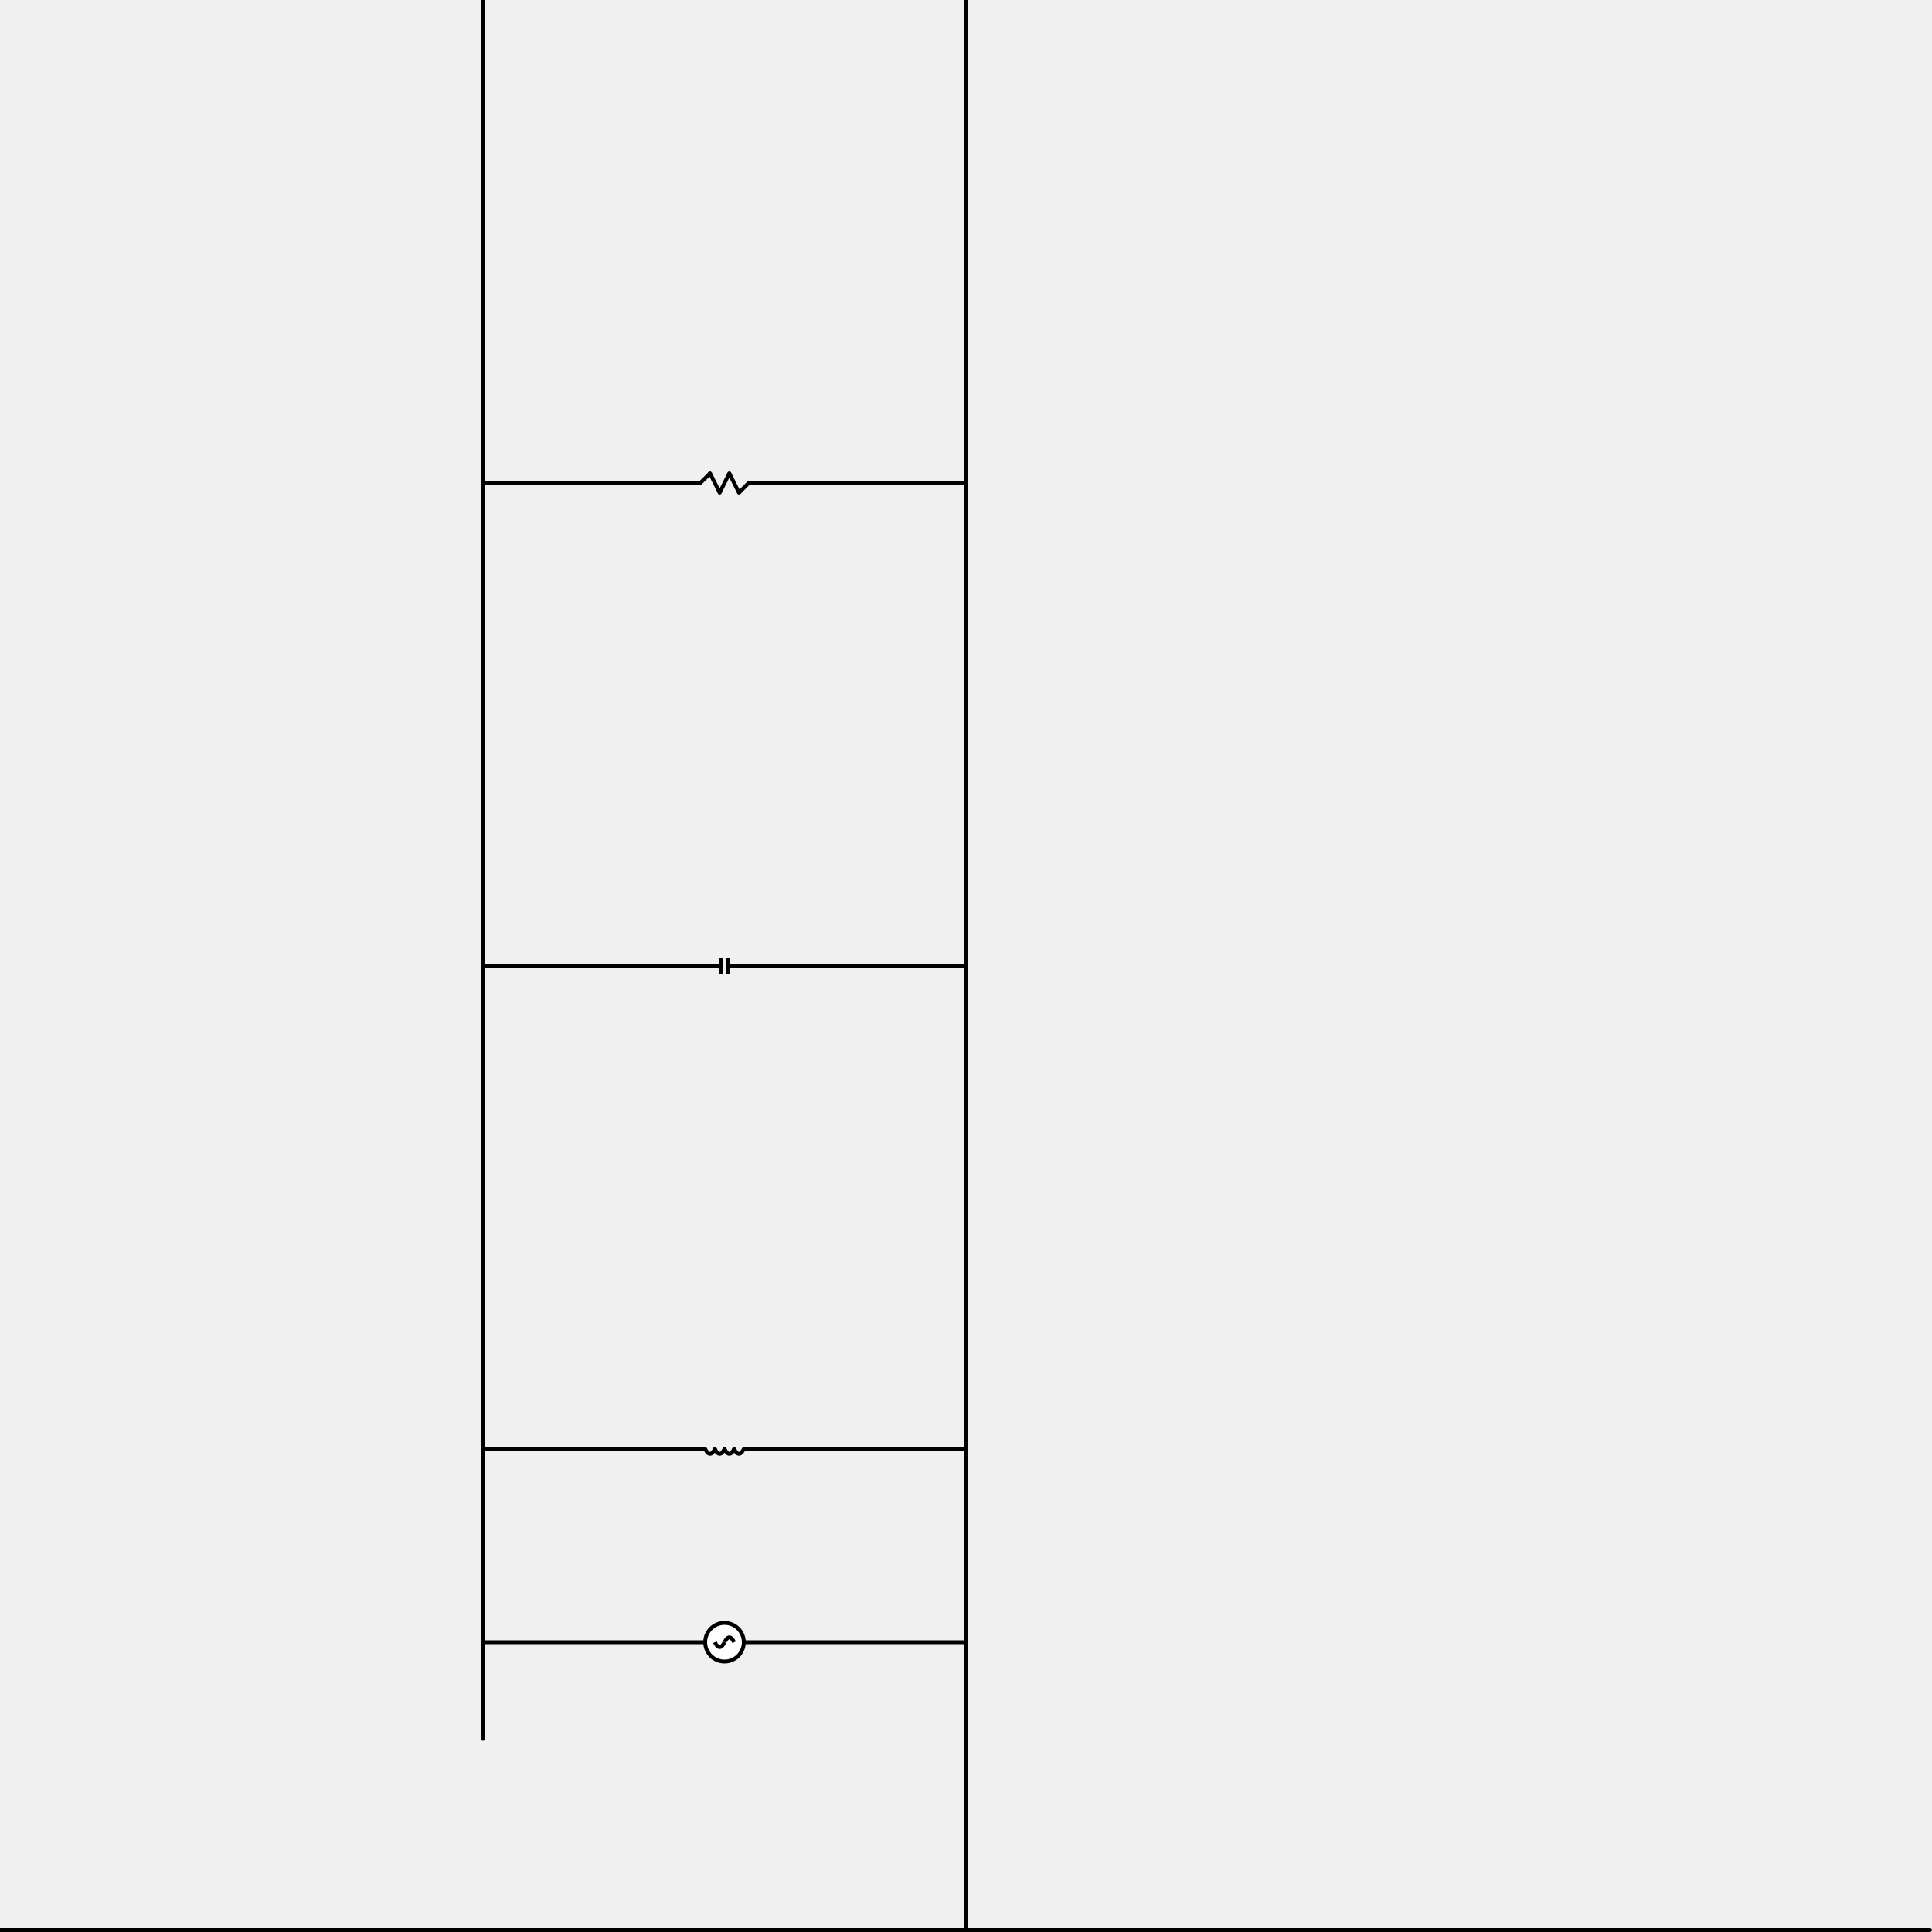
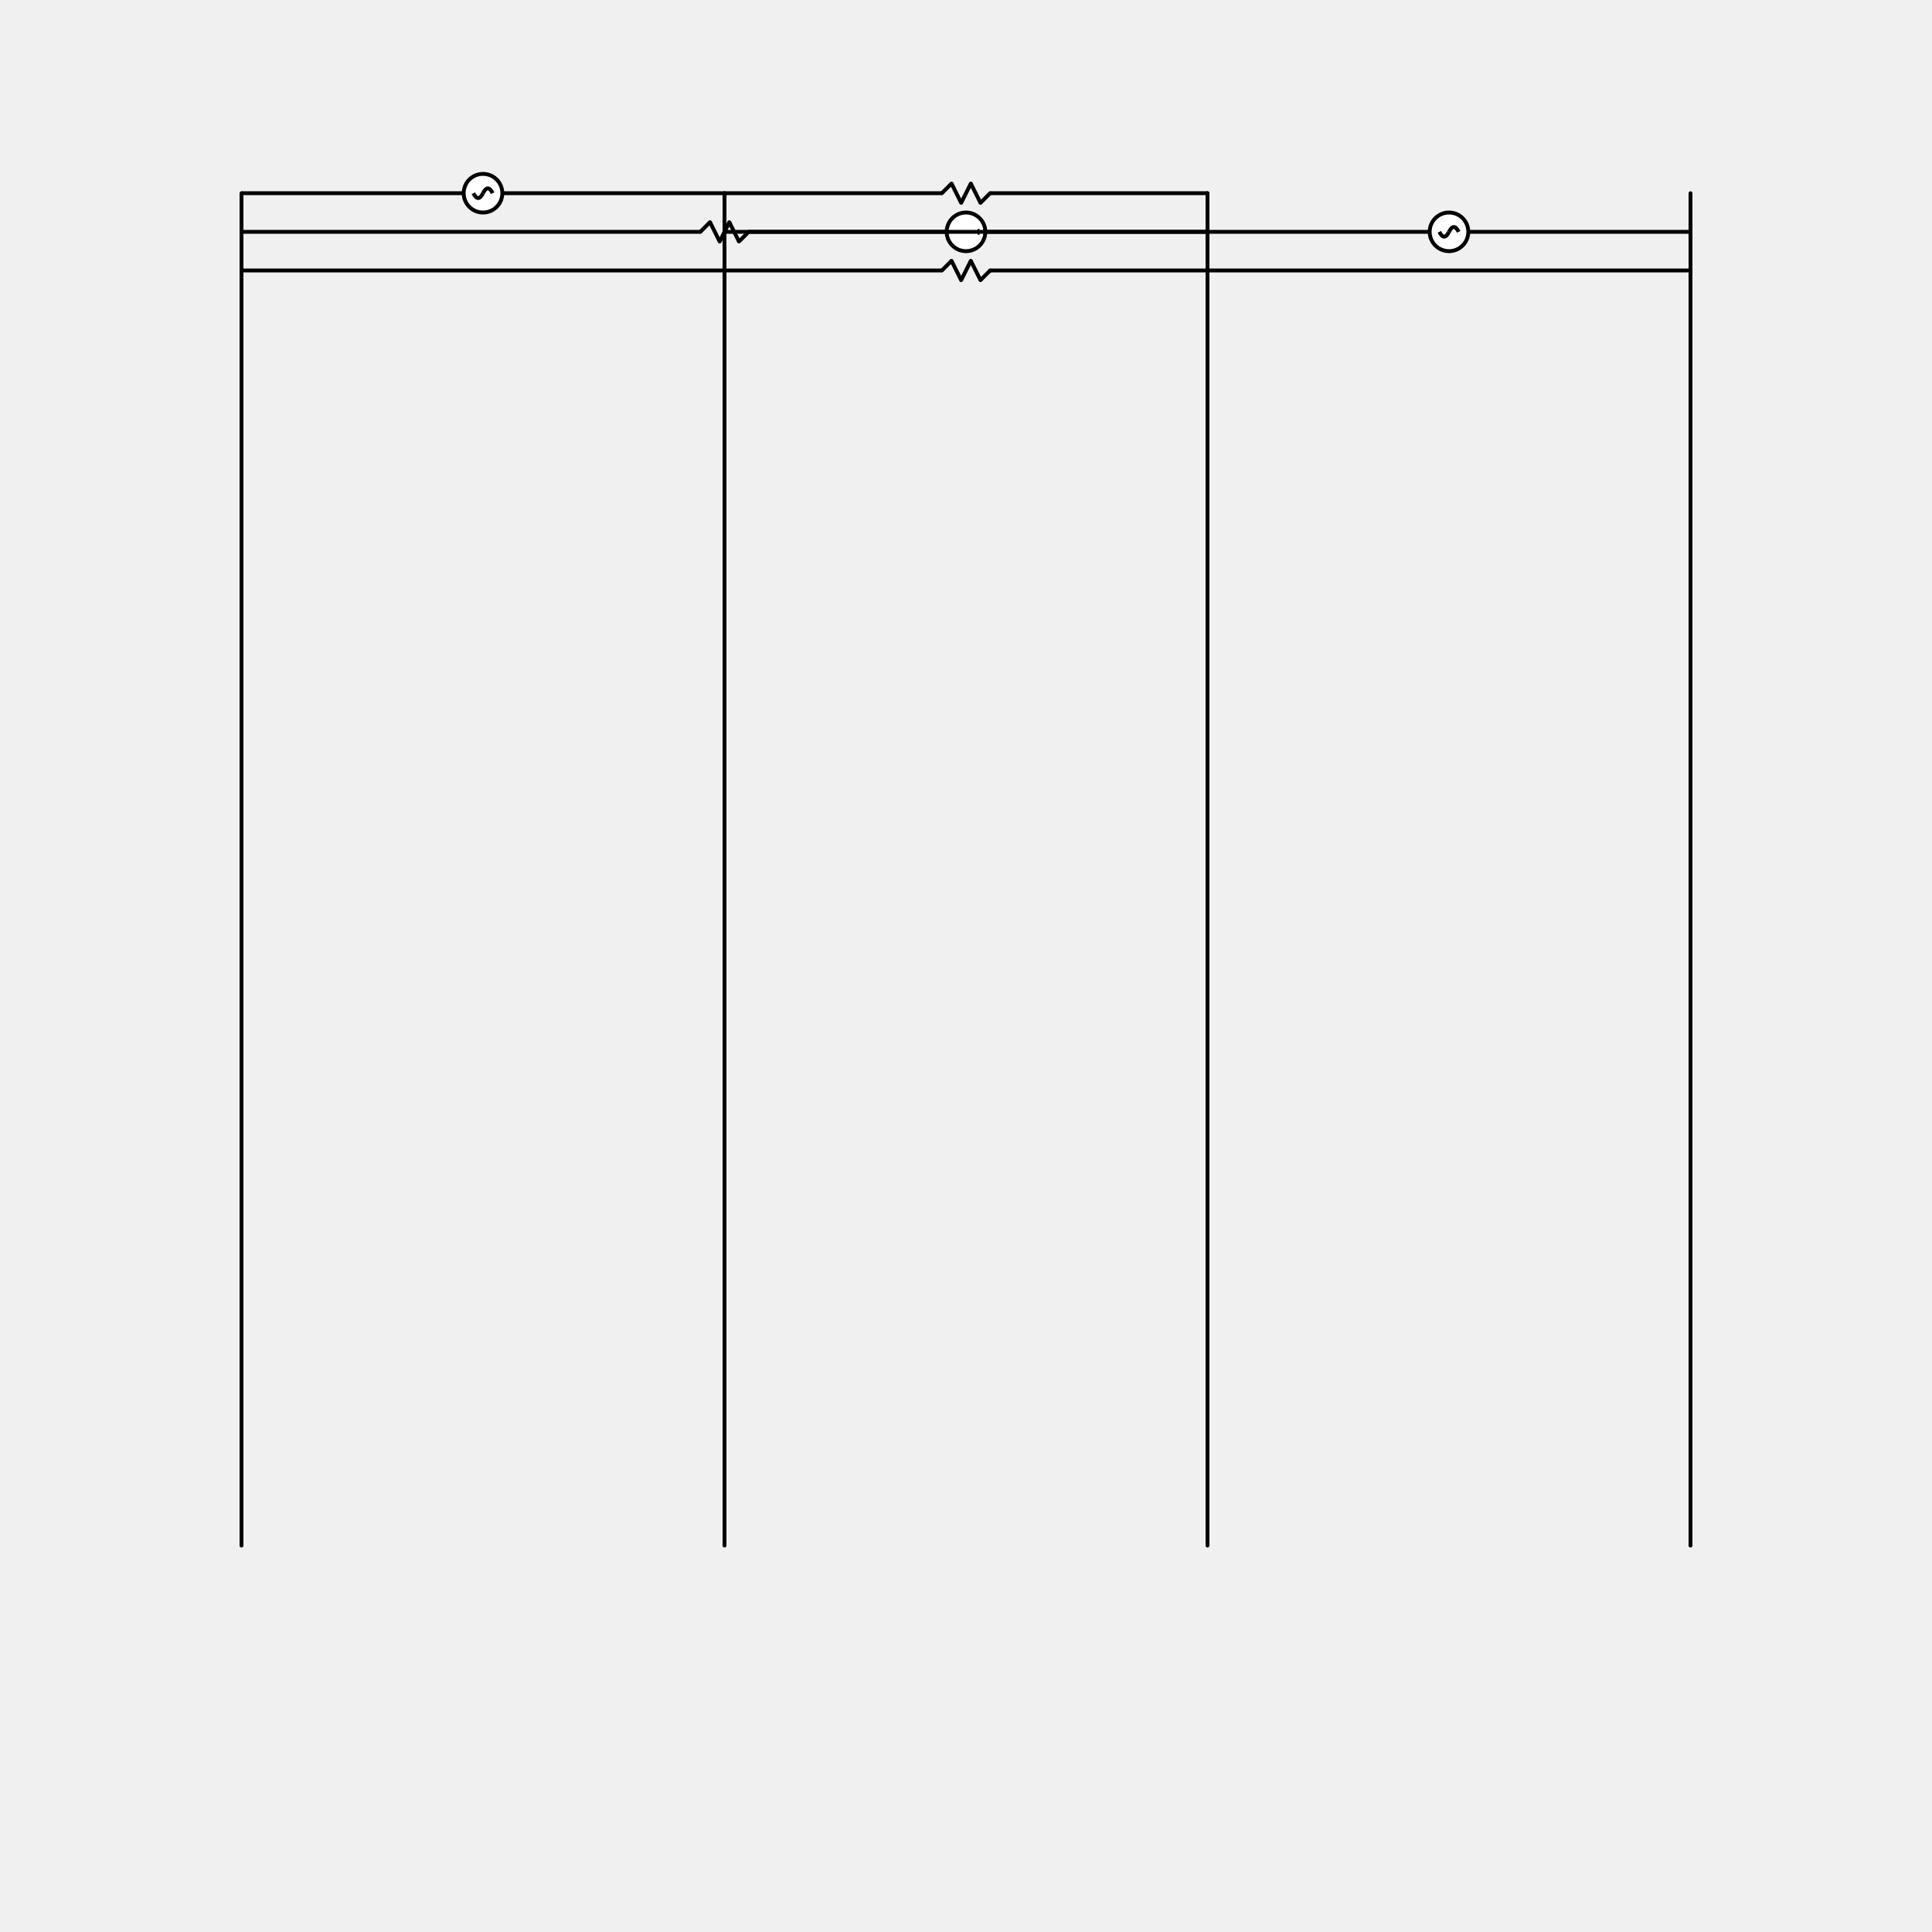
<svg xmlns="http://www.w3.org/2000/svg" height="1000" width="1000">
-   <line x1="250" y1="0" x2="250" y2="900" style="stroke:rgb(0,0,0);stroke-width:2" />
-   <circle id="pointA" cx="250" cy="0" r="1" />
-   <circle id="pointA" cx="250" cy="900" r="1" />
-   <line x1="500" y1="0" x2="500" y2="1000" style="stroke:rgb(0,0,0);stroke-width:2" />
-   <circle id="pointA" cx="500" cy="0" r="1" />
-   <circle id="pointA" cx="500" cy="1000" r="1" />
-   <circle id="pointA" cx="250" cy="250" r="1" />
-   <circle id="pointA" cx="362.5" cy="250" r="1" />
-   <line x1="250" y1="250" x2="362.5" y2="250" style="stroke:rgb(0,0,0);stroke-width:2" />
-   <circle id="pointA" cx="367.5" cy="245" r="1" />
-   <line x1="362.5" y1="250" x2="367.5" y2="245" style="stroke:rgb(0,0,0);stroke-width:2" />
-   <circle id="pointA" cx="372.5" cy="255" r="1" />
-   <line x1="367.5" y1="245" x2="372.5" y2="255" style="stroke:rgb(0,0,0);stroke-width:2" />
-   <circle id="pointA" cx="377.5" cy="245" r="1" />
-   <line x1="372.5" y1="255" x2="377.5" y2="245" style="stroke:rgb(0,0,0);stroke-width:2" />
-   <circle id="pointA" cx="382.5" cy="255" r="1" />
-   <line x1="377.5" y1="245" x2="382.5" y2="255" style="stroke:rgb(0,0,0);stroke-width:2" />
-   <circle id="pointA" cx="387.5" cy="250" r="1" />
-   <line x1="382.5" y1="255" x2="387.5" y2="250" style="stroke:rgb(0,0,0);stroke-width:2" />
-   <line x1="387.5" y1="250" x2="500" y2="250" style="stroke:rgb(0,0,0);stroke-width:2" />
-   <circle id="pointA" cx="500" cy="250" r=" 1" />
-   <line x1="250" y1="500" x2="373" y2="500" style="stroke:rgb(0,0,0);stroke-width:2" />
-   <line x1="373" y1="496" x2="373" y2="504" style="stroke:rgb(0,0,0);stroke-width:2" />
-   <line x1="377" y1="496" x2="377" y2="504" style="stroke:rgb(0,0,0);stroke-width:2" />
-   <line x1="377" y1="500" x2="500" y2="500" style="stroke:rgb(0,0,0);stroke-width:2" />
-   <circle id="pointA" cx="250" cy="500" r="1" />
-   <circle id="pointA" cx="500" cy="500" r="1" />
-   <line x1="250" y1="750" x2="365" y2="750" style=" stroke:rgb(0,0,0);stroke-width: 2" />
-   <circle id="pointA" cx="365" cy="750" r="1" />
-   <path d="M 365 750  q 2.5 5 5 0 " stroke="black" stroke-width="2" fill="none" />
-   <circle id="pointA" cx="370" cy="750" r="1" />
-   <path d="M 370 750  q 2.5 5 5 0 " stroke="black" stroke-width="2" fill="none" />
-   <circle id="pointA" cx="375" cy="750" r="1" />
-   <path d="M 375 750  q 2.5 5 5 0 " stroke="black" stroke-width="2" fill="none" />
-   <circle id="pointA" cx="380" cy="750" r="1" />
-   <path d="M 380 750  q 2.5 5 5 0 " stroke="black" stroke-width="2" fill="none" />
-   <circle id="pointA" cx="385" cy="750" r="1" />
-   <line x1="385" y1="750" x2="500" y2="750" style="stroke:rgb(0,0,0);stroke-width:2" />
-   <circle cx="375" cy="850" r="10" stroke="black" stroke-width="2" fill="white" />
-   <line x1="250" y1="850" x2="365" y2="850" style="stroke:rgb(0,0,0);stroke-width:2" />
-   <line x1="385" y1="850" x2="500" y2="850" style="stroke:rgb(0,0,0);stroke-width:2" />
-   <path d="M 375 850 q 2.5 -5 5 0" stroke="black" stroke-width="2" fill="none" />
-   <path d="M 370 850 q 2.5 5 5 0" stroke="black" stroke-width="2" fill="none" />
-   <line x1="0" y1="999" x2="999" y2="999" style="stroke:rgb(0,0,0);stroke-width:2" />
-   <circle id="pointA" cx="0" cy="999" r="1" />
-   <circle id="pointA" cx="999" cy="999" r="1" />
+   <line x1="125" y1="100" x2="125" y2="800" style="stroke:rgb(0,0,0);stroke-width:2" />
+   <circle id="pointA" cx="125" cy="100" r="1" />
+   <circle id="pointA" cx="125" cy="800" r="1" />
+   <line x1="375" y1="100" x2="375" y2="800" style="stroke:rgb(0,0,0);stroke-width:2" />
+   <circle id="pointA" cx="375" cy="100" r="1" />
+   <circle id="pointA" cx="375" cy="800" r="1" />
+   <line x1="625" y1="100" x2="625" y2="800" style="stroke:rgb(0,0,0);stroke-width:2" />
+   <circle id="pointA" cx="625" cy="100" r="1" />
+   <circle id="pointA" cx="625" cy="800" r="1" />
+   <line x1="875" y1="100" x2="875" y2="800" style="stroke:rgb(0,0,0);stroke-width:2" />
+   <circle id="pointA" cx="875" cy="100" r="1" />
+   <circle id="pointA" cx="875" cy="800" r="1" />
+   <circle id="pointA" cx="375" cy="100" r="1" />
+   <circle id="pointA" cx="487.5" cy="100" r="1" />
+   <line x1="375" y1="100" x2="487.5" y2="100" style="stroke:rgb(0,0,0);stroke-width:2" />
+   <circle id="pointA" cx="492.5" cy="95" r="1" />
+   <line x1="487.5" y1="100" x2="492.5" y2="95" style="stroke:rgb(0,0,0);stroke-width:2" />
+   <circle id="pointA" cx="497.5" cy="105" r="1" />
+   <line x1="492.5" y1="95" x2="497.5" y2="105" style="stroke:rgb(0,0,0);stroke-width:2" />
+   <circle id="pointA" cx="502.5" cy="95" r="1" />
+   <line x1="497.5" y1="105" x2="502.5" y2="95" style="stroke:rgb(0,0,0);stroke-width:2" />
+   <circle id="pointA" cx="507.5" cy="105" r="1" />
+   <line x1="502.5" y1="95" x2="507.5" y2="105" style="stroke:rgb(0,0,0);stroke-width:2" />
+   <circle id="pointA" cx="512.5" cy="100" r="1" />
+   <line x1="507.5" y1="105" x2="512.5" y2="100" style="stroke:rgb(0,0,0);stroke-width:2" />
+   <line x1="512.5" y1="100" x2="625" y2="100" style="stroke:rgb(0,0,0);stroke-width:2" />
+   <circle id="pointA" cx="625" cy="100" r=" 1" />
+   <circle cx="750" cy="120" r="10" stroke="black" stroke-width="2" fill="white" />
+   <line x1="625" y1="120" x2="740" y2="120" style="stroke:rgb(0,0,0);stroke-width:2" />
+   <line x1="760" y1="120" x2="875" y2="120" style="stroke:rgb(0,0,0);stroke-width:2" />
+   <path d="M 750 120 q 2.5 -5 5 0" stroke="black" stroke-width="2" fill="none" />
+   <path d="M 745 120 q 2.5 5 5 0" stroke="black" stroke-width="2" fill="none" />
+   <circle cx="250" cy="100" r="10" stroke="black" stroke-width="2" fill="white" />
+   <line x1="125" y1="100" x2="240" y2="100" style="stroke:rgb(0,0,0);stroke-width:2" />
+   <line x1="260" y1="100" x2="375" y2="100" style="stroke:rgb(0,0,0);stroke-width:2" />
+   <path d="M 250 100 q 2.5 -5 5 0" stroke="black" stroke-width="2" fill="none" />
+   <path d="M 245 100 q 2.5 5 5 0" stroke="black" stroke-width="2" fill="none" />
+   <circle cx="500" cy="120" r="10" stroke="black" stroke-width="2" fill="white" />
+   <line x1="375" y1="120" x2="490" y2="120" style="stroke:rgb(0,0,0);stroke-width:2" />
+   <line x1="510" y1="120" x2="625" y2="120" style="stroke:rgb(0,0,0);stroke-width:2" />
+   <line x1="492" y1="120" x2="495" y2="120" style="stroke:rgb(0,0,0);stroke-width:1" />
+   <line x1="505" y1="120" x2="508" y2="120" style="stroke:rgb(0,0,0);stroke-width:1" />
+   <line x1="506.5" y1="118.5" x2="506.5" y2="121.5" style="stroke:rgb(0,0,0);stroke-width:1" />
+   <circle id="pointA" cx="125" cy="120" r="1" />
+   <circle id="pointA" cx="362.5" cy="120" r="1" />
+   <line x1="125" y1="120" x2="362.5" y2="120" style="stroke:rgb(0,0,0);stroke-width:2" />
+   <circle id="pointA" cx="367.5" cy="115" r="1" />
+   <line x1="362.5" y1="120" x2="367.5" y2="115" style="stroke:rgb(0,0,0);stroke-width:2" />
+   <circle id="pointA" cx="372.5" cy="125" r="1" />
+   <line x1="367.5" y1="115" x2="372.5" y2="125" style="stroke:rgb(0,0,0);stroke-width:2" />
+   <circle id="pointA" cx="377.5" cy="115" r="1" />
+   <line x1="372.5" y1="125" x2="377.5" y2="115" style="stroke:rgb(0,0,0);stroke-width:2" />
+   <circle id="pointA" cx="382.5" cy="125" r="1" />
+   <line x1="377.5" y1="115" x2="382.5" y2="125" style="stroke:rgb(0,0,0);stroke-width:2" />
+   <circle id="pointA" cx="387.5" cy="120" r="1" />
+   <line x1="382.5" y1="125" x2="387.5" y2="120" style="stroke:rgb(0,0,0);stroke-width:2" />
+   <line x1="387.5" y1="120" x2="625" y2="120" style="stroke:rgb(0,0,0);stroke-width:2" />
+   <circle id="pointA" cx="625" cy="120" r=" 1" />
+   <circle id="pointA" cx="125" cy="140" r="1" />
+   <circle id="pointA" cx="487.5" cy="140" r="1" />
+   <line x1="125" y1="140" x2="487.5" y2="140" style="stroke:rgb(0,0,0);stroke-width:2" />
+   <circle id="pointA" cx="492.5" cy="135" r="1" />
+   <line x1="487.5" y1="140" x2="492.5" y2="135" style="stroke:rgb(0,0,0);stroke-width:2" />
+   <circle id="pointA" cx="497.5" cy="145" r="1" />
+   <line x1="492.5" y1="135" x2="497.5" y2="145" style="stroke:rgb(0,0,0);stroke-width:2" />
+   <circle id="pointA" cx="502.5" cy="135" r="1" />
+   <line x1="497.5" y1="145" x2="502.5" y2="135" style="stroke:rgb(0,0,0);stroke-width:2" />
+   <circle id="pointA" cx="507.5" cy="145" r="1" />
+   <line x1="502.5" y1="135" x2="507.5" y2="145" style="stroke:rgb(0,0,0);stroke-width:2" />
+   <circle id="pointA" cx="512.5" cy="140" r="1" />
+   <line x1="507.5" y1="145" x2="512.5" y2="140" style="stroke:rgb(0,0,0);stroke-width:2" />
+   <line x1="512.5" y1="140" x2="875" y2="140" style="stroke:rgb(0,0,0);stroke-width:2" />
+   <circle id="pointA" cx="875" cy="140" r=" 1" />
</svg>
